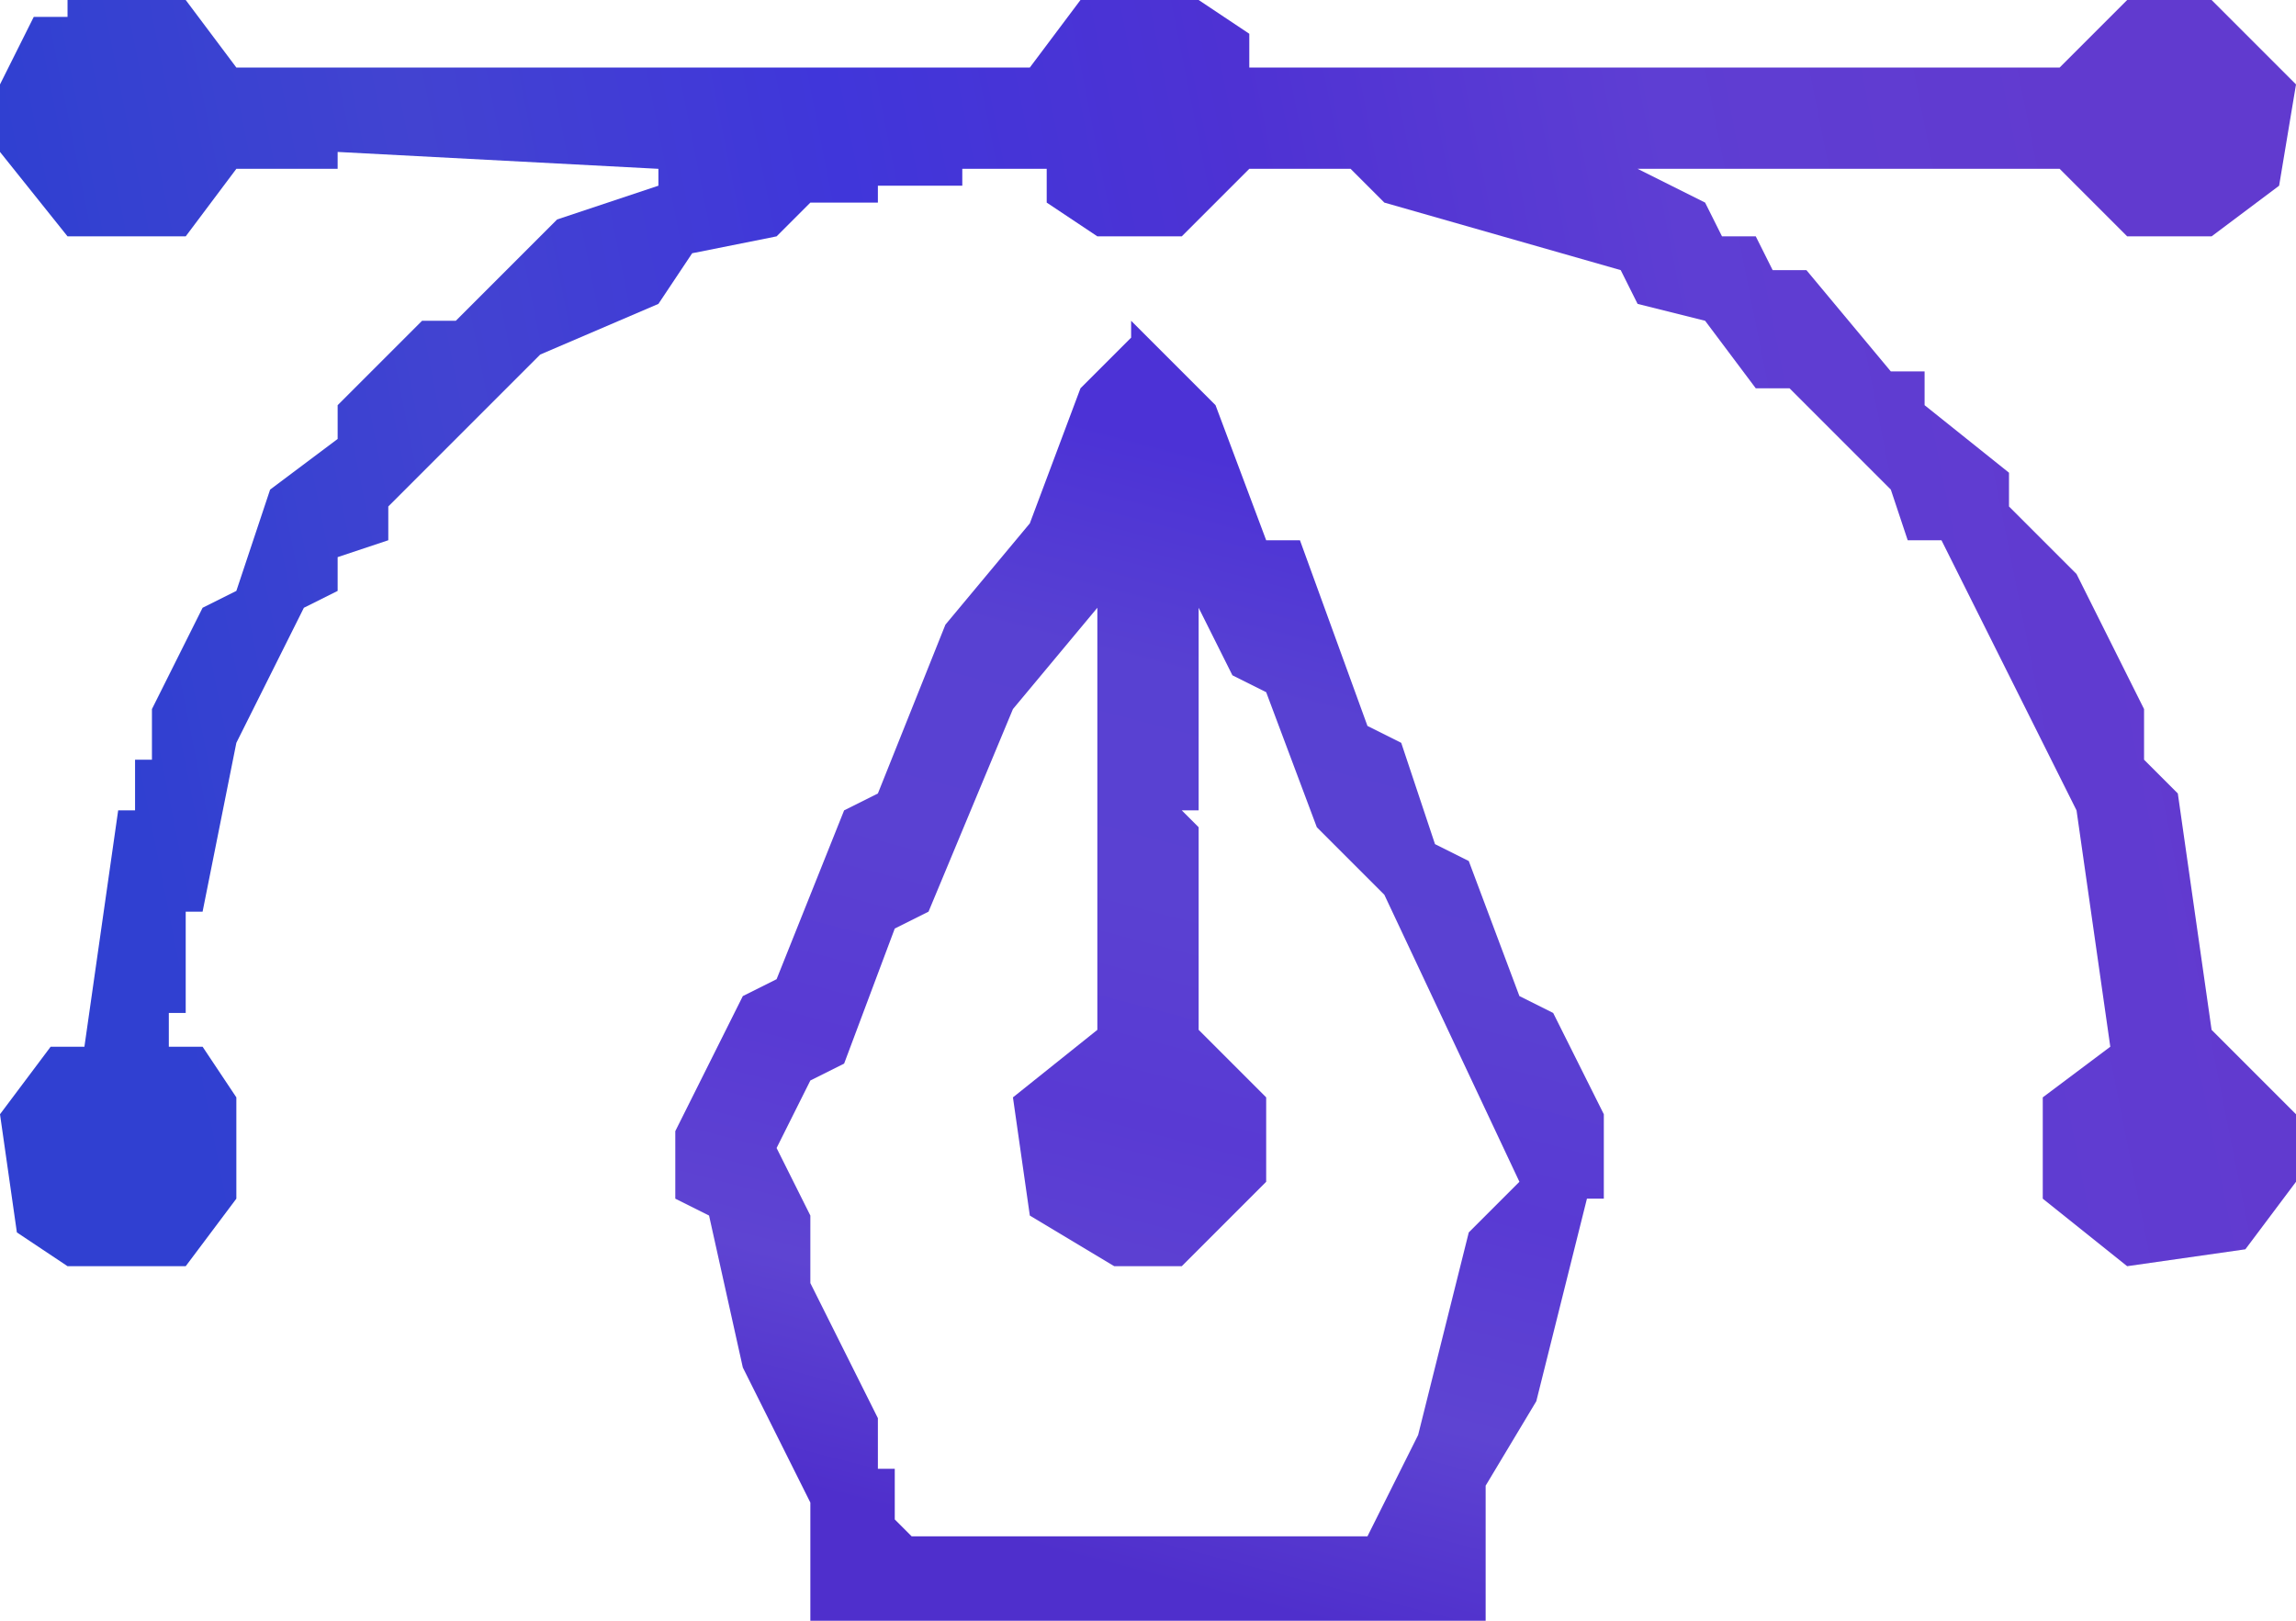
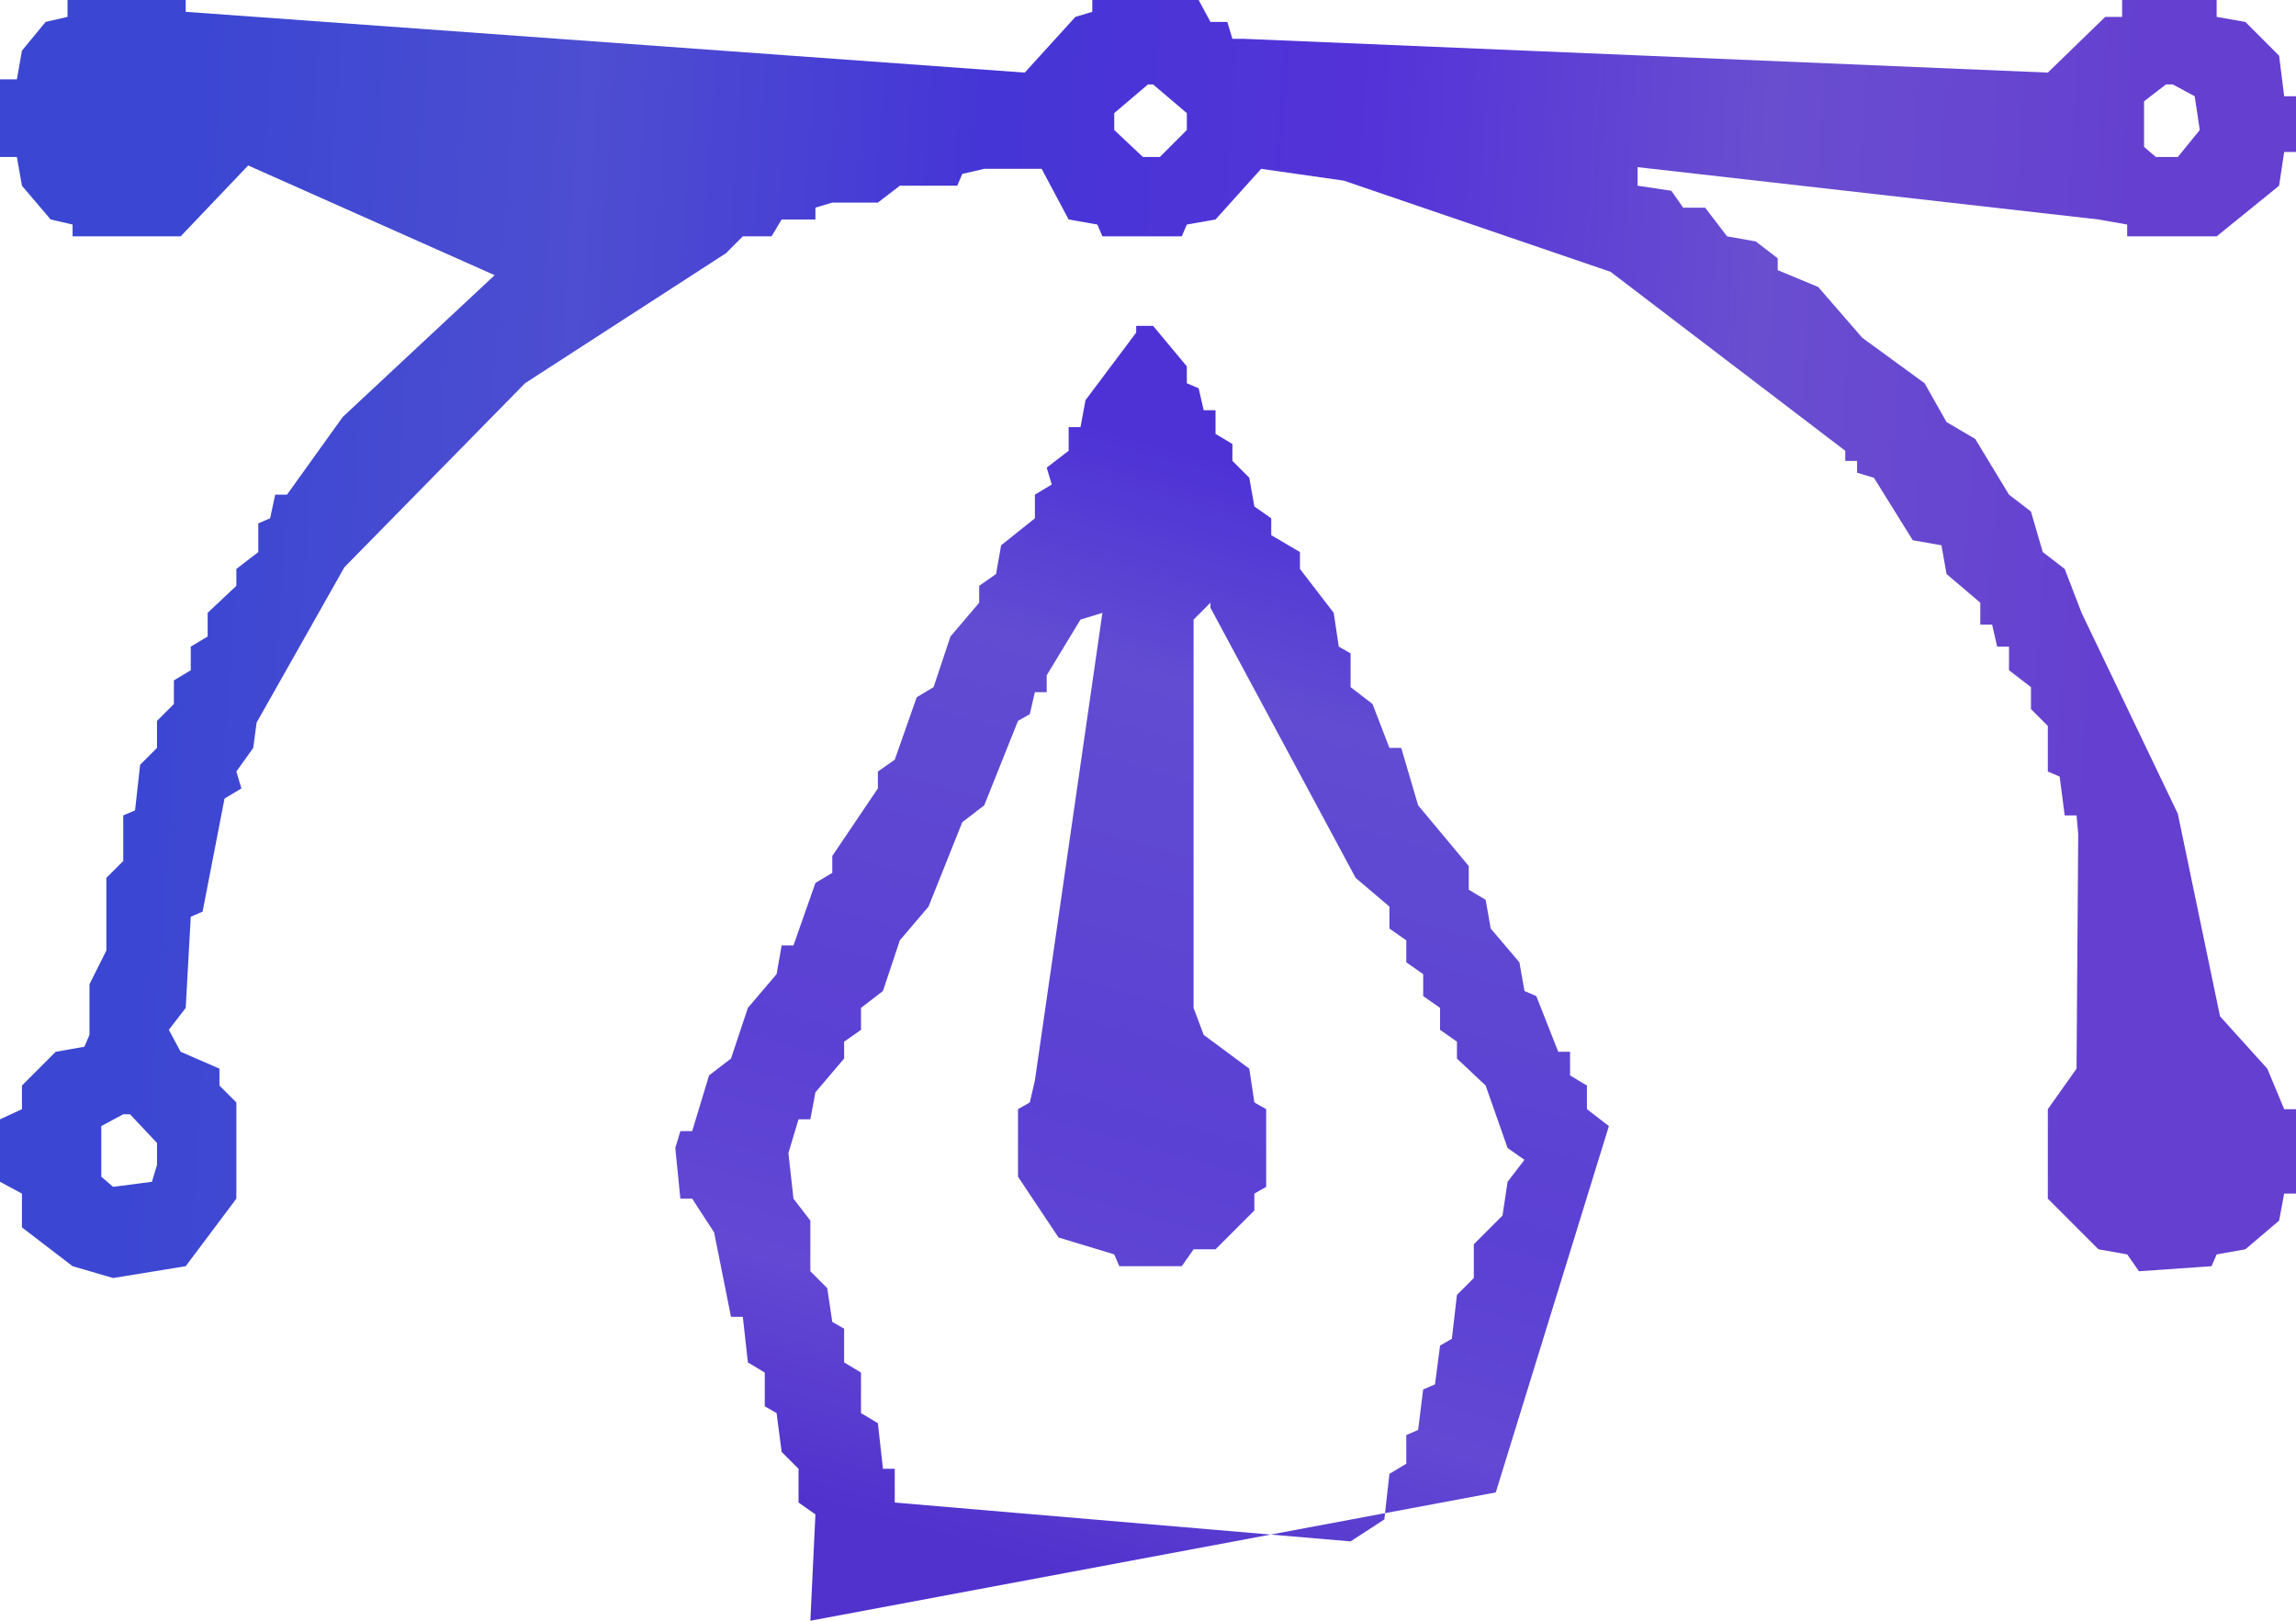
<svg xmlns="http://www.w3.org/2000/svg" viewBox="0 0 136 96" role="img" aria-label="logos">
  <defs>
-     <linearGradient id="g0" gradientUnits="userSpaceOnUse" x1="-5.9" y1="39.2" x2="136.2" y2="10.9">
-       <stop offset="0.083" stop-color="#3040d1" />
-       <stop offset="0.25" stop-color="#4243d1" />
-       <stop offset="0.417" stop-color="#4036da" />
-       <stop offset="0.583" stop-color="#4e32d3" />
-       <stop offset="0.75" stop-color="#5e3ed3" />
-       <stop offset="0.917" stop-color="#613acf" />
+     <linearGradient id="g0" gradientUnits="userSpaceOnUse" x1="-1.1" y1="20.4" x2="138.4" y2="29.9">
+       <stop offset="0.083" stop-color="#3b46d2" />
+       <stop offset="0.25" stop-color="#4d4ed1" />
+       <stop offset="0.417" stop-color="#4535d6" />
+       <stop offset="0.583" stop-color="#5433d8" />
+       <stop offset="0.75" stop-color="#694ed0" />
+       <stop offset="0.917" stop-color="#653fd0" />
    </linearGradient>
-     <linearGradient id="g1" gradientUnits="userSpaceOnUse" x1="57.8" y1="97.5" x2="77.5" y2="21.7">
-       <stop offset="0.083" stop-color="#4f2fcc" />
-       <stop offset="0.25" stop-color="#5e44d2" />
-       <stop offset="0.417" stop-color="#593ad3" />
-       <stop offset="0.583" stop-color="#5a41d2" />
-       <stop offset="0.75" stop-color="#5841d2" />
-       <stop offset="0.917" stop-color="#4c32d6" />
+     <linearGradient id="g1" gradientUnits="userSpaceOnUse" x1="57.3" y1="98.3" x2="78.9" y2="22.4">
+       <stop offset="0.083" stop-color="#5132cd" />
+       <stop offset="0.25" stop-color="#6248d3" />
+       <stop offset="0.417" stop-color="#5b40d4" />
+       <stop offset="0.583" stop-color="#5e46d2" />
+       <stop offset="0.75" stop-color="#614cd2" />
+       <stop offset="0.917" stop-color="#4e32d6" />
    </linearGradient>
  </defs>
-   <path fill="url(#g0)" fill-rule="evenodd" d="M4 0L11 0L14 4L61 4L64 0L71 0L74 2L74 4L122 4L126 0L131 0L136 5L135 11L131 14L126 14L122 10L97 10L101 12L102 14L104 14L105 16L107 16L112 22L114 22L114 24L119 28L119 30L123 34L127 42L127 45L129 47L131 61L136 66L136 70L133 74L126 75L121 71L121 65L125 62L123 48L115 32L113 32L112 29L106 23L104 23L101 19L97 18L96 16L82 12L80 10L74 10L70 14L65 14L62 12L62 10L57 10L57 11L52 11L52 12L48 12L46 14L41 15L39 18L32 21L23 30L23 32L20 33L20 35L18 36L14 44L12 54L11 54L11 60L10 60L10 62L12 62L14 65L14 71L11 75L4 75L1 73L0 66L3 62L5 62L7 48L8 48L8 45L9 45L9 42L12 36L14 35L16 29L20 26L20 24L25 19L27 19L33 13L39 11L39 10L20 9L20 10L14 10L11 14L4 14L0 9L0 5L2 1L4 1Z" />
-   <path fill="url(#g1)" fill-rule="evenodd" d="M67 19L72 24L75 32L77 32L81 43L83 44L85 50L87 51L90 59L92 60L95 66L95 71L94 71L91 83L88 88L88 96L48 96L48 89L44 81L42 72L40 71L40 67L44 59L46 58L50 48L52 47L56 37L61 31L64 23L67 20ZM65 36L60 42L55 54L53 55L50 63L48 64L46 68L48 72L48 76L52 84L52 87L53 87L53 90L54 91L81 91L84 85L87 73L90 70L82 53L78 49L75 41L73 40L71 36L71 48L70 48L71 49L71 61L75 65L75 70L70 75L66 75L61 72L60 65L65 61L65 37Z" />
+   <path fill="url(#g0)" fill-rule="evenodd" d="M11 0L11 0.7L60.7 4.3L63.7 1L64.7 0.7L64.7 0L71 0L71.7 1.3L72.7 1.3L73 2.3L73.7 2.3L121.3 4.3L124.7 1L125.7 1L125.7 0L131.3 0L131.3 1L133 1.3L135 3.3L135.3 5.7L136 5.7L136 9L135.3 9L135 11L131.3 14L126 14L126 13.3L124.3 13L97 9.9L97 11L99 11.3L99.7 12.3L101 12.3L102.3 14L104 14.3L105.3 15.3L105.3 16L107.7 17L110.3 20L114 22.7L115.3 25L117 26L119 29.3L120.3 30.3L121 32.7L122.3 33.7L123.3 36.3L129 48.2L131.5 60.2L134.3 63.3L135.3 65.7L136 65.7L136 70.7L135.3 70.7L135 72.3L133 74L131.3 74.3L131 75L126.7 75.3L126 74.3L124.3 74L121.3 71L121.3 65.7L123 63.3L123.1 49.4L123 48.3L122.3 48.3L122 46L121.3 45.7L121.3 43L120.3 42L120.3 40.7L119 39.7L119 38.3L118.3 38.3L118 37L117.3 37L117.3 35.7L115.3 34L115 32.3L113.3 32L111 28.3L110 28L110 27.3L109.3 27.3L109.3 26.7L95.4 16.1L79.6 10.7L74.7 10L72 13L70.3 13.3L70 14L65.3 14L65 13.3L63.3 13L61.7 10L58.3 10L57 10.3L56.7 11L53.3 11L52 12L49.3 12L48.3 12.3L48.3 13L46.3 13L45.7 14L44 14L43 15L31.1 22.7L20.4 33.6L15.2 42.8L15 44.3L14 45.7L14.3 46.7L13.3 47.3L12 54L11.3 54.3L11 59.7L10 61L10.7 62.3L13 63.3L13 64.3L14 65.3L14 71L11 75L6.7 75.7L4.3 75L1.3 72.7L1.3 70.7L0 70L0 66.3L1.3 65.7L1.3 64.3L3.3 62.3L5 62L5.3 61.3L5.3 58.3L6.3 56.3L6.3 52L7.3 51L7.3 48.3L8 48L8.3 45.3L9.3 44.3L9.3 42.7L10.3 41.7L10.3 40.3L11.3 39.7L11.3 38.3L12.3 37.7L12.3 36.3L14 34.7L14 33.7L15.3 32.7L15.3 31L16 30.7L16.3 29.3L17 29.3L20.3 24.7L29.3 16.3L14.7 9.8L10.7 14L4.3 14L4.3 13.3L3 13L1.3 11L1 9.3L0 9.3L0 4.7L1 4.7L1.3 3L2.7 1.3L4 1L4 0.3L4 0ZM68 5L66 6.7L66 7.7L67.7 9.3L68.7 9.3L70.3 7.7L70.3 6.7L68.3 5ZM128.3 5L127 6L127 8.7L127.7 9.3L129 9.3L130.3 7.7L130 5.7L128.7 5ZM7.3 66L6 66.7L6 69.7L6.7 70.3L9 70L9.3 69L9.3 67.7L7.7 66Z" />
+   <path fill="url(#g1)" fill-rule="evenodd" d="M68.3 19.3L70.3 21.7L70.3 22.7L71 23L71.3 24.3L72 24.3L72 25.7L73 26.3L73 27.3L74 28.3L74.3 30L75.3 30.7L75.3 31.7L77 32.7L77 33.7L79 36.3L79.3 38.3L80 38.7L80 40.7L81.3 41.7L82.3 44.3L83 44.3L84 47.7L87 51.3L87 52.7L88 53.3L88.3 55L90 57L90.3 58.7L91 59L92.3 62.3L93 62.3L93 63.7L94 64.3L94 65.7L95.3 66.7L88.6 88.4L48 96L48.3 89.7L47.3 89L47.3 87L46.3 86L46 83.7L45.3 83.3L45.3 81.3L44.3 80.7L44 78L43.3 78L42.3 73L41 71L40.3 71L40 68L40.3 67L41 67L42 63.7L43.3 62.7L44.3 59.7L46 57.7L46.3 56L47 56L48.3 52.3L49.3 51.7L49.3 50.7L52 46.7L52 45.7L53 45L54.3 41.3L55.3 40.7L56.3 37.7L58 35.7L58 34.7L59 34L59.3 32.3L61.3 30.7L61.3 29.3L62.3 28.7L62 27.7L63.3 26.7L63.3 25.3L64 25.3L64.3 23.7L67.3 19.7L67.3 19.3ZM70.7 36.7L70.7 59.7L71.3 61.3L74 63.3L74.3 65.3L75 65.7L75 70.3L74.3 70.7L74.3 71.7L72 74L70.7 74L70 75L66.3 75L66 74.3L62.7 73.3L60.3 69.7L60.3 65.7L61 65.3L61.3 64L65.3 36.3L64 36.7L62 40L62 41L61.3 41L61 42.3L60.3 42.7L58.3 47.7L57 48.7L55 53.7L53.3 55.7L52.3 58.7L51 59.7L51 61L50 61.7L50 62.7L48.3 64.7L48 66.3L47.3 66.3L46.7 68.3L47 71L48 72.3L48 75.3L49 76.3L49.3 78.3L50 78.7L50 80.7L51 81.3L51 83.7L52 84.3L52.3 87L53 87L53 89L80 91.3L82 90L82.3 87.3L83.3 86.7L83.3 85L84 84.7L84.3 82.3L85 82L85.3 79.7L86 79.3L86.3 76.7L87.3 75.7L87.3 73.7L89 72L89.3 70L90.3 68.7L89.3 68L88 64.3L86.3 62.7L86.3 61.7L85.3 61L85.3 59.7L84.3 59L84.3 57.7L83.3 57L83.3 55.7L82.3 55L82.3 53.7L80.3 52L71.7 36L71.7 35.7Z" />
</svg>
